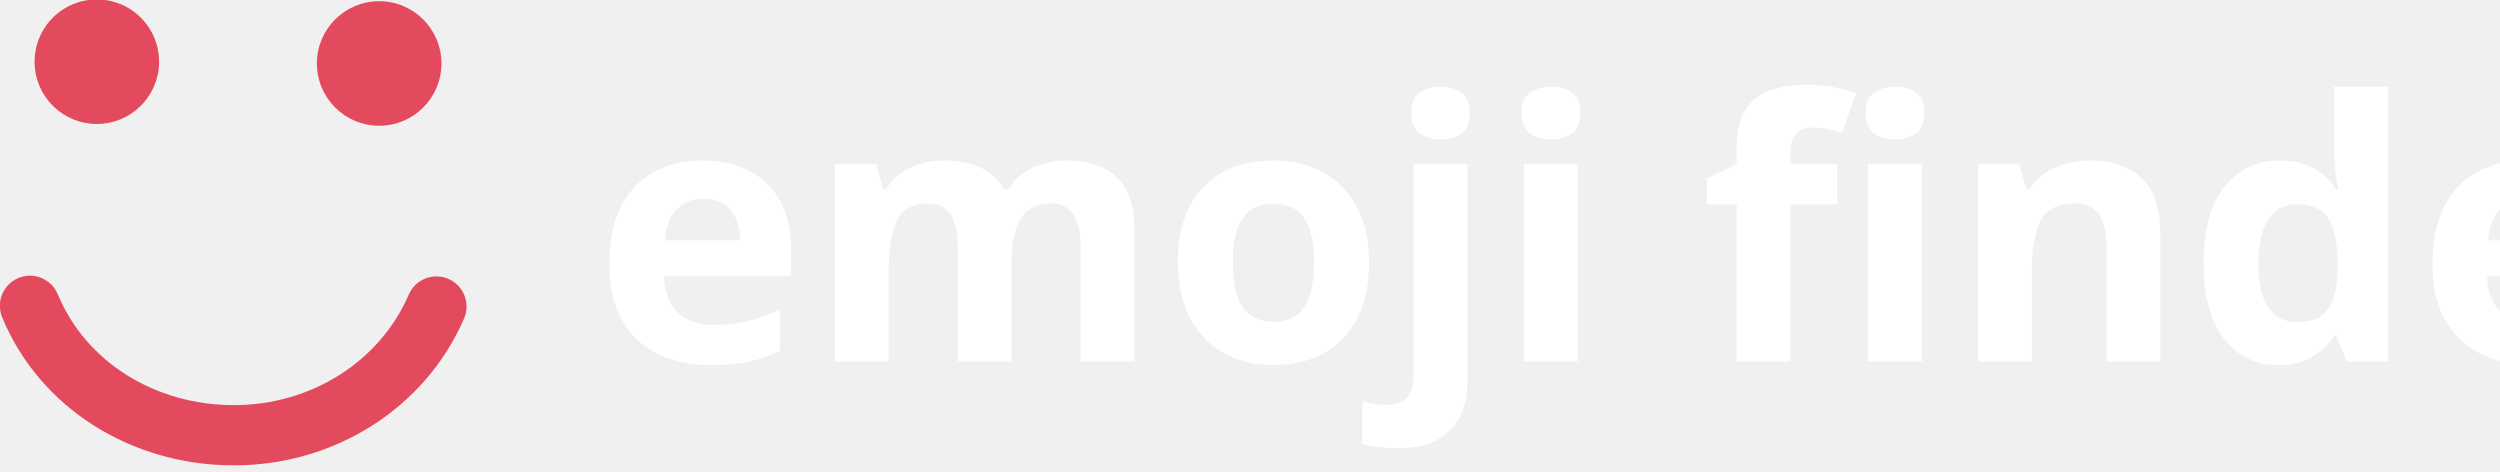
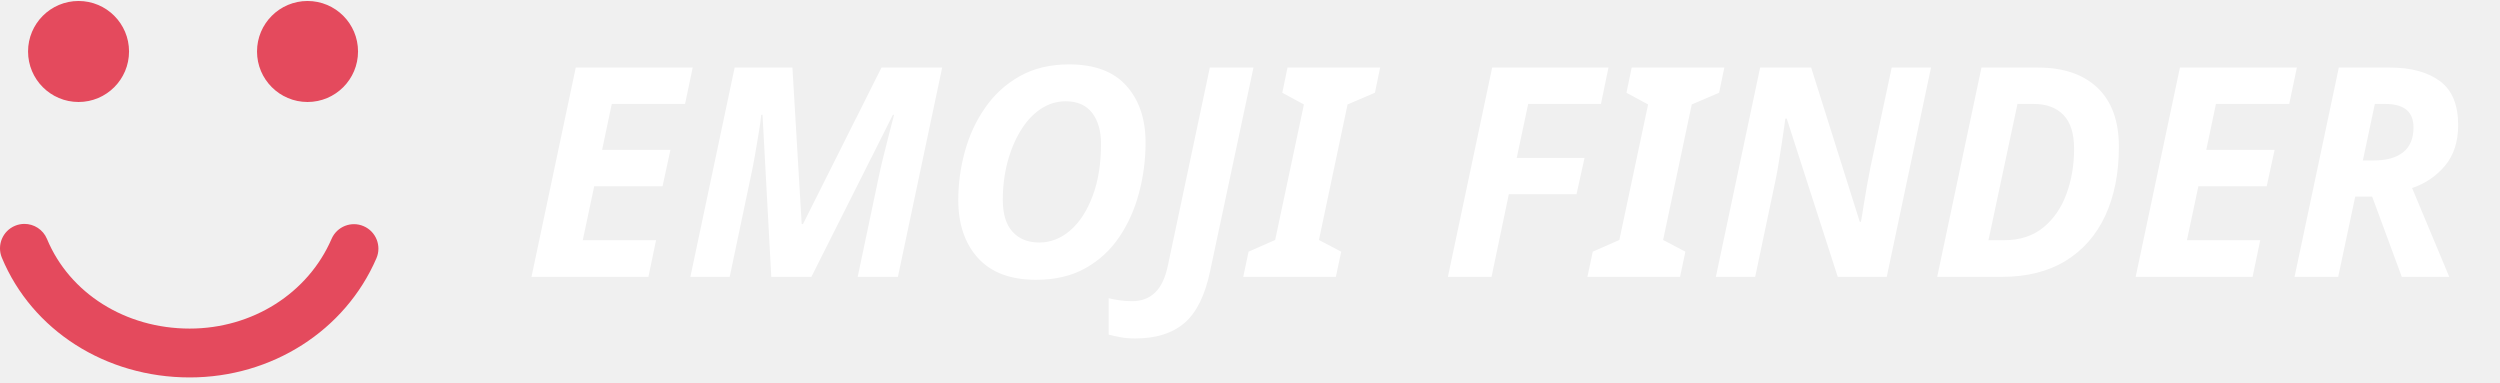
- <svg xmlns="http://www.w3.org/2000/svg" width="249" height="47">
-   <g fill="none" fill-rule="evenodd">
-     <text font-family="MarkerFelt-Wide, Marker Felt" font-size="36" font-weight="bold" fill="#FFF" transform="translate(-24 -15)">
-       <tspan x="83.068" y="51">emoji finder</tspan>
-     </text>
-     <path d="M3.445 6.322a6.202 6.202 0 1 1 12.399.001 6.202 6.202 0 0 1-12.399-.001zm28.117 0a6.203 6.203 0 1 1 6.203 6.203 6.206 6.206 0 0 1-6.203-6.203zM46.223 31.72C42.38 40.607 33.38 46.349 23.294 46.349 12.993 46.349 3.94 40.578.23 31.646a3 3 0 1 1 5.541-2.3c2.777 6.685 9.655 11.004 17.523 11.004 7.69 0 14.528-4.322 17.421-11.012a2.997 2.997 0 0 1 3.943-1.562 2.998 2.998 0 0 1 1.565 3.944z" fill="#E44A5D" fill-rule="nonzero" />
+ <svg xmlns="http://www.w3.org/2000/svg" width="307px" height="47px" viewBox="0 0 307 47" version="1.1">
+   <defs />
+   <g id="Page-1" stroke="none" stroke-width="1" fill="none" fill-rule="evenodd">
+     <g id="red-white-copy" transform="translate(-13, -15)">
+       <text id="EMOJI-FINDER" font-family="NeoSans-BlackItalic, NeoSans" font-size="36" font-style="italic" font-weight="700" fill="#FFFFFF">
+         <tspan x="77.328" y="49">EMOJI FINDER</tspan>
+       </text>
+       <g id="smiling-emoticon-square-face" transform="translate(12, 15)" fill="#E44A5D" fill-rule="nonzero">
+         <path d="M4.445,6.322 C4.445,2.899 7.222,0.121 10.646,0.121 C14.069,0.121 16.846,2.898 16.846,6.322 C16.846,9.748 14.069,12.525 10.646,12.525 C7.222,12.524 4.445,9.748 4.445,6.322 Z M32.562,6.322 C32.562,2.899 35.342,0.121 38.765,0.121 C42.188,0.121 44.966,2.898 44.966,6.322 C44.966,9.748 42.189,12.525 38.765,12.525 C35.343,12.524 32.562,9.748 32.562,6.322 Z M47.223,31.72 C43.38,40.607 34.38,46.349 24.294,46.349 C13.993,46.349 4.94,40.578 1.23,31.646 C0.594,30.116 1.319,28.36 2.85,27.724 C3.226,27.569 3.616,27.495 4,27.495 C5.176,27.495 6.292,28.191 6.771,29.346 C9.548,36.031 16.426,40.35 24.294,40.35 C31.984,40.35 38.822,36.028 41.715,29.338 C42.373,27.817 44.139,27.116 45.658,27.776 C47.181,28.433 47.881,30.199 47.223,31.72 Z" id="Shape" />
+       </g>
+     </g>
  </g>
</svg>
